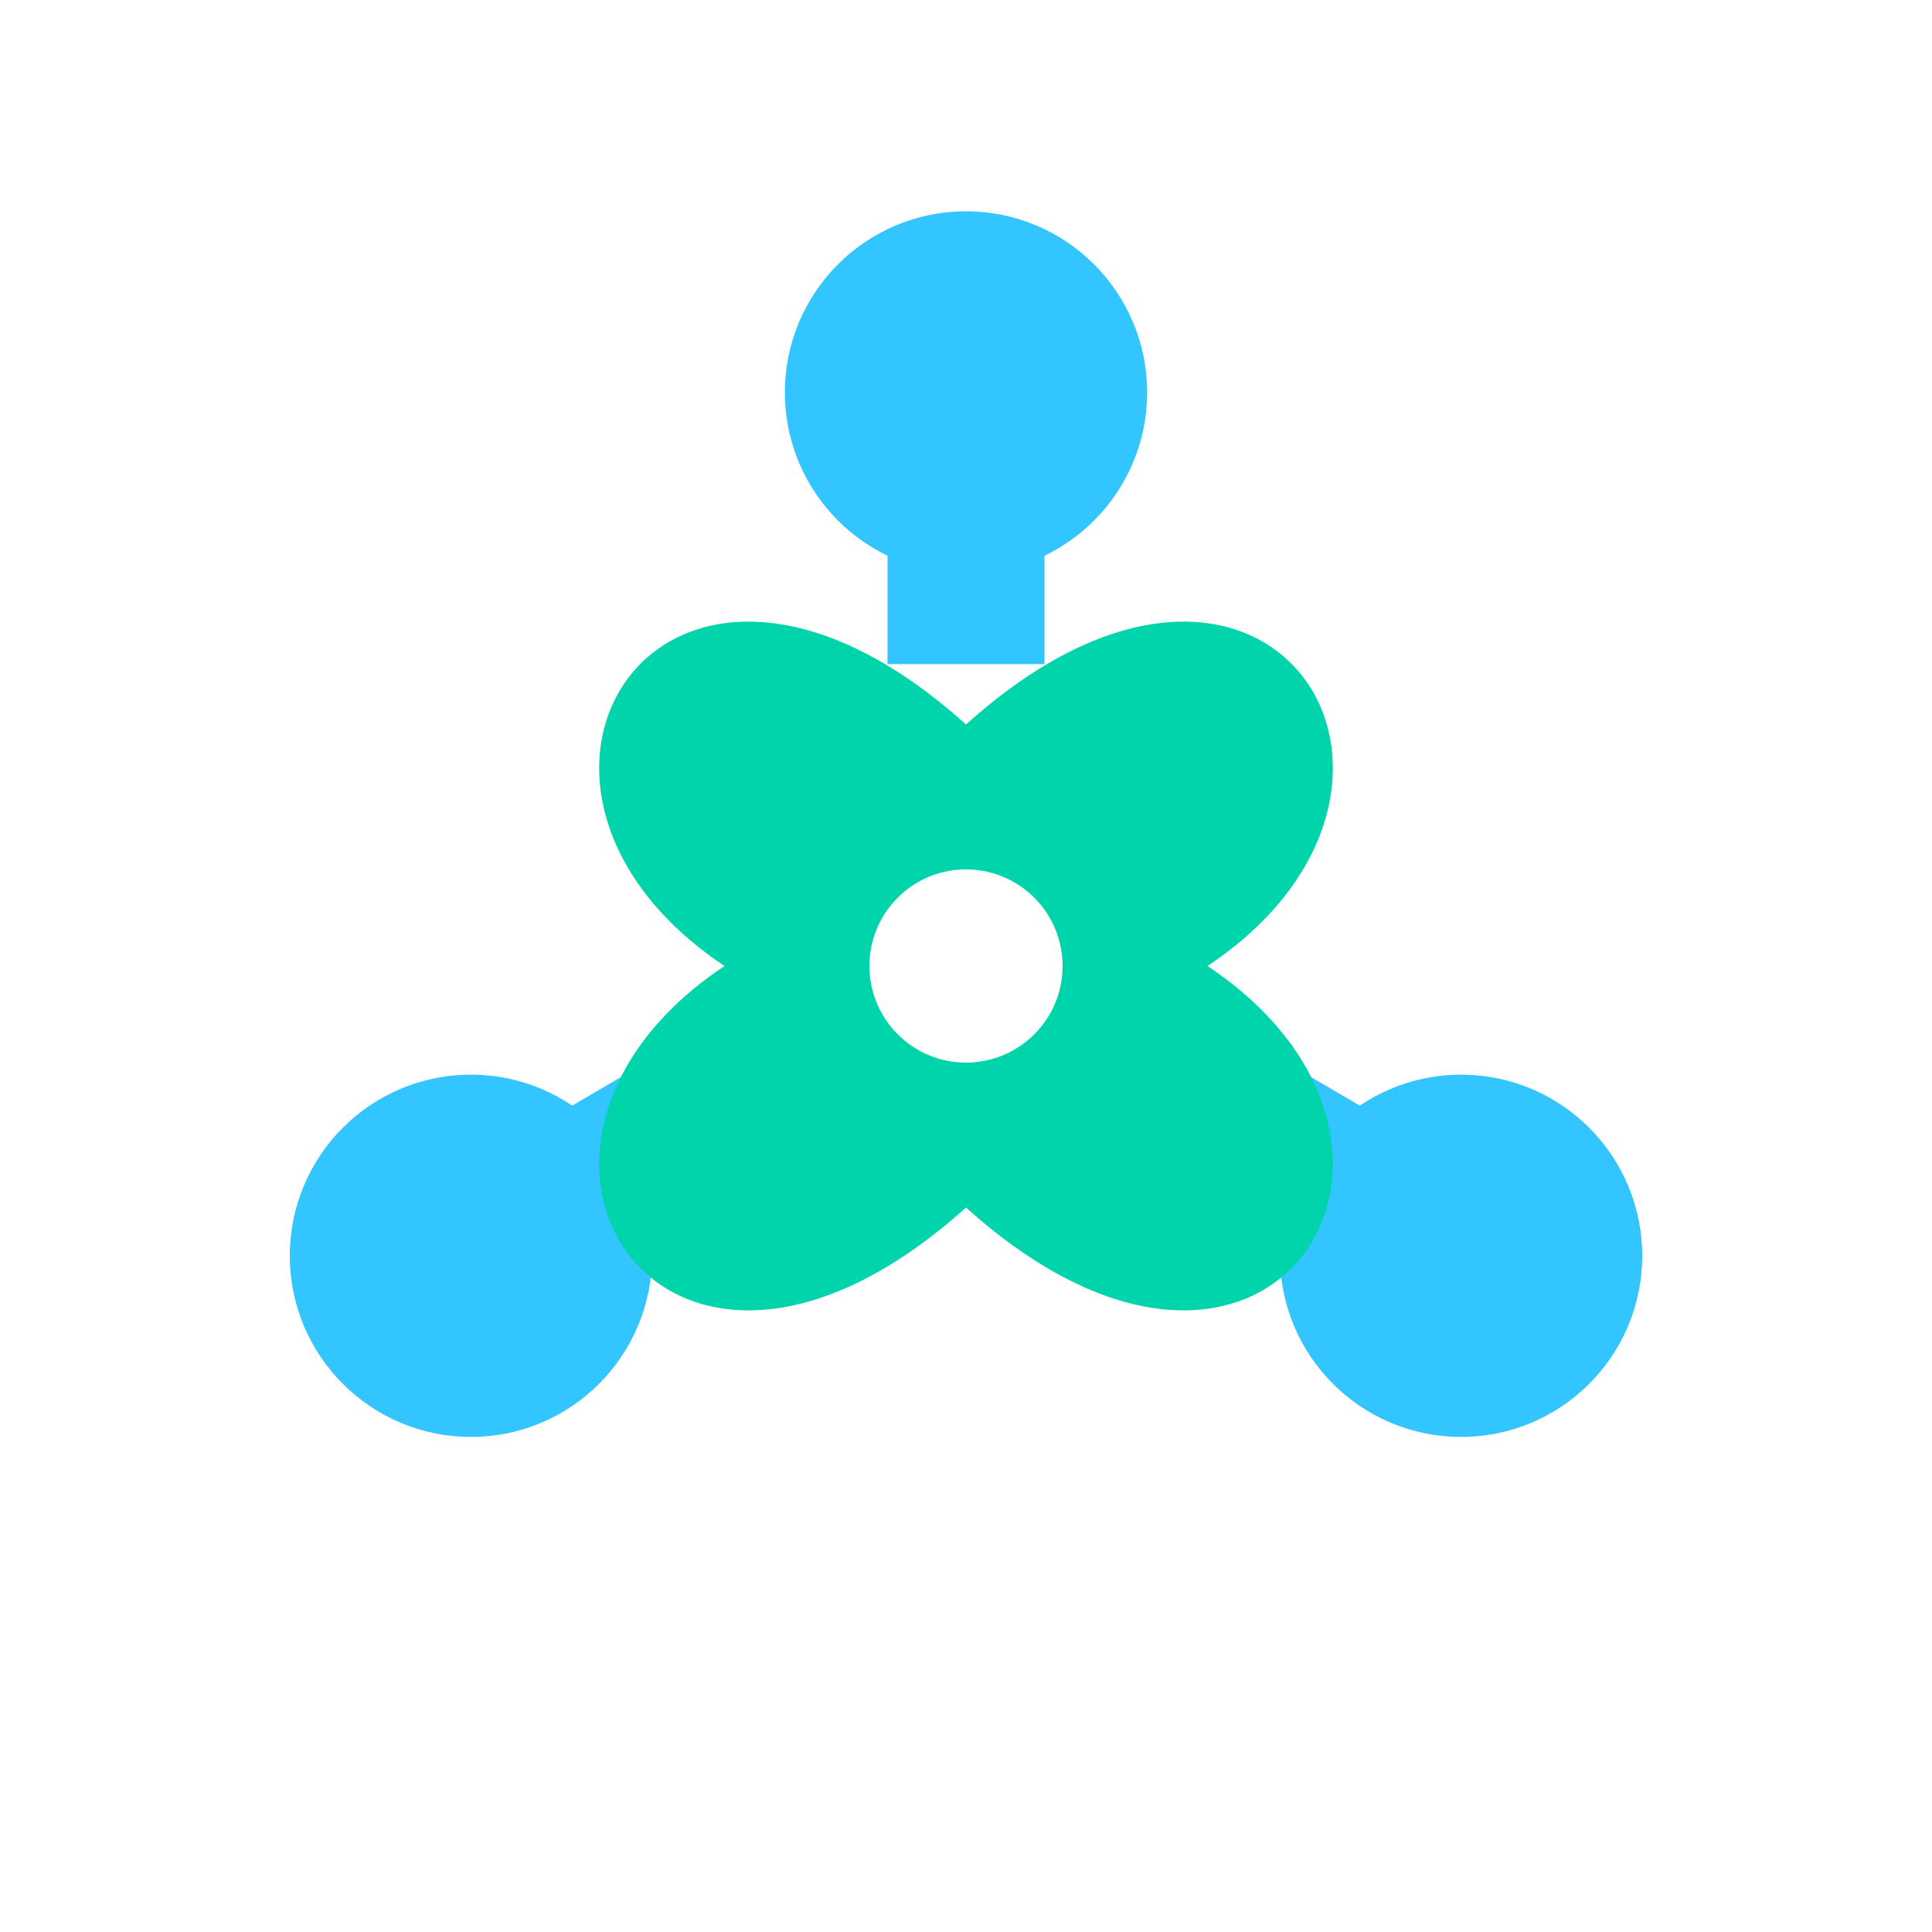
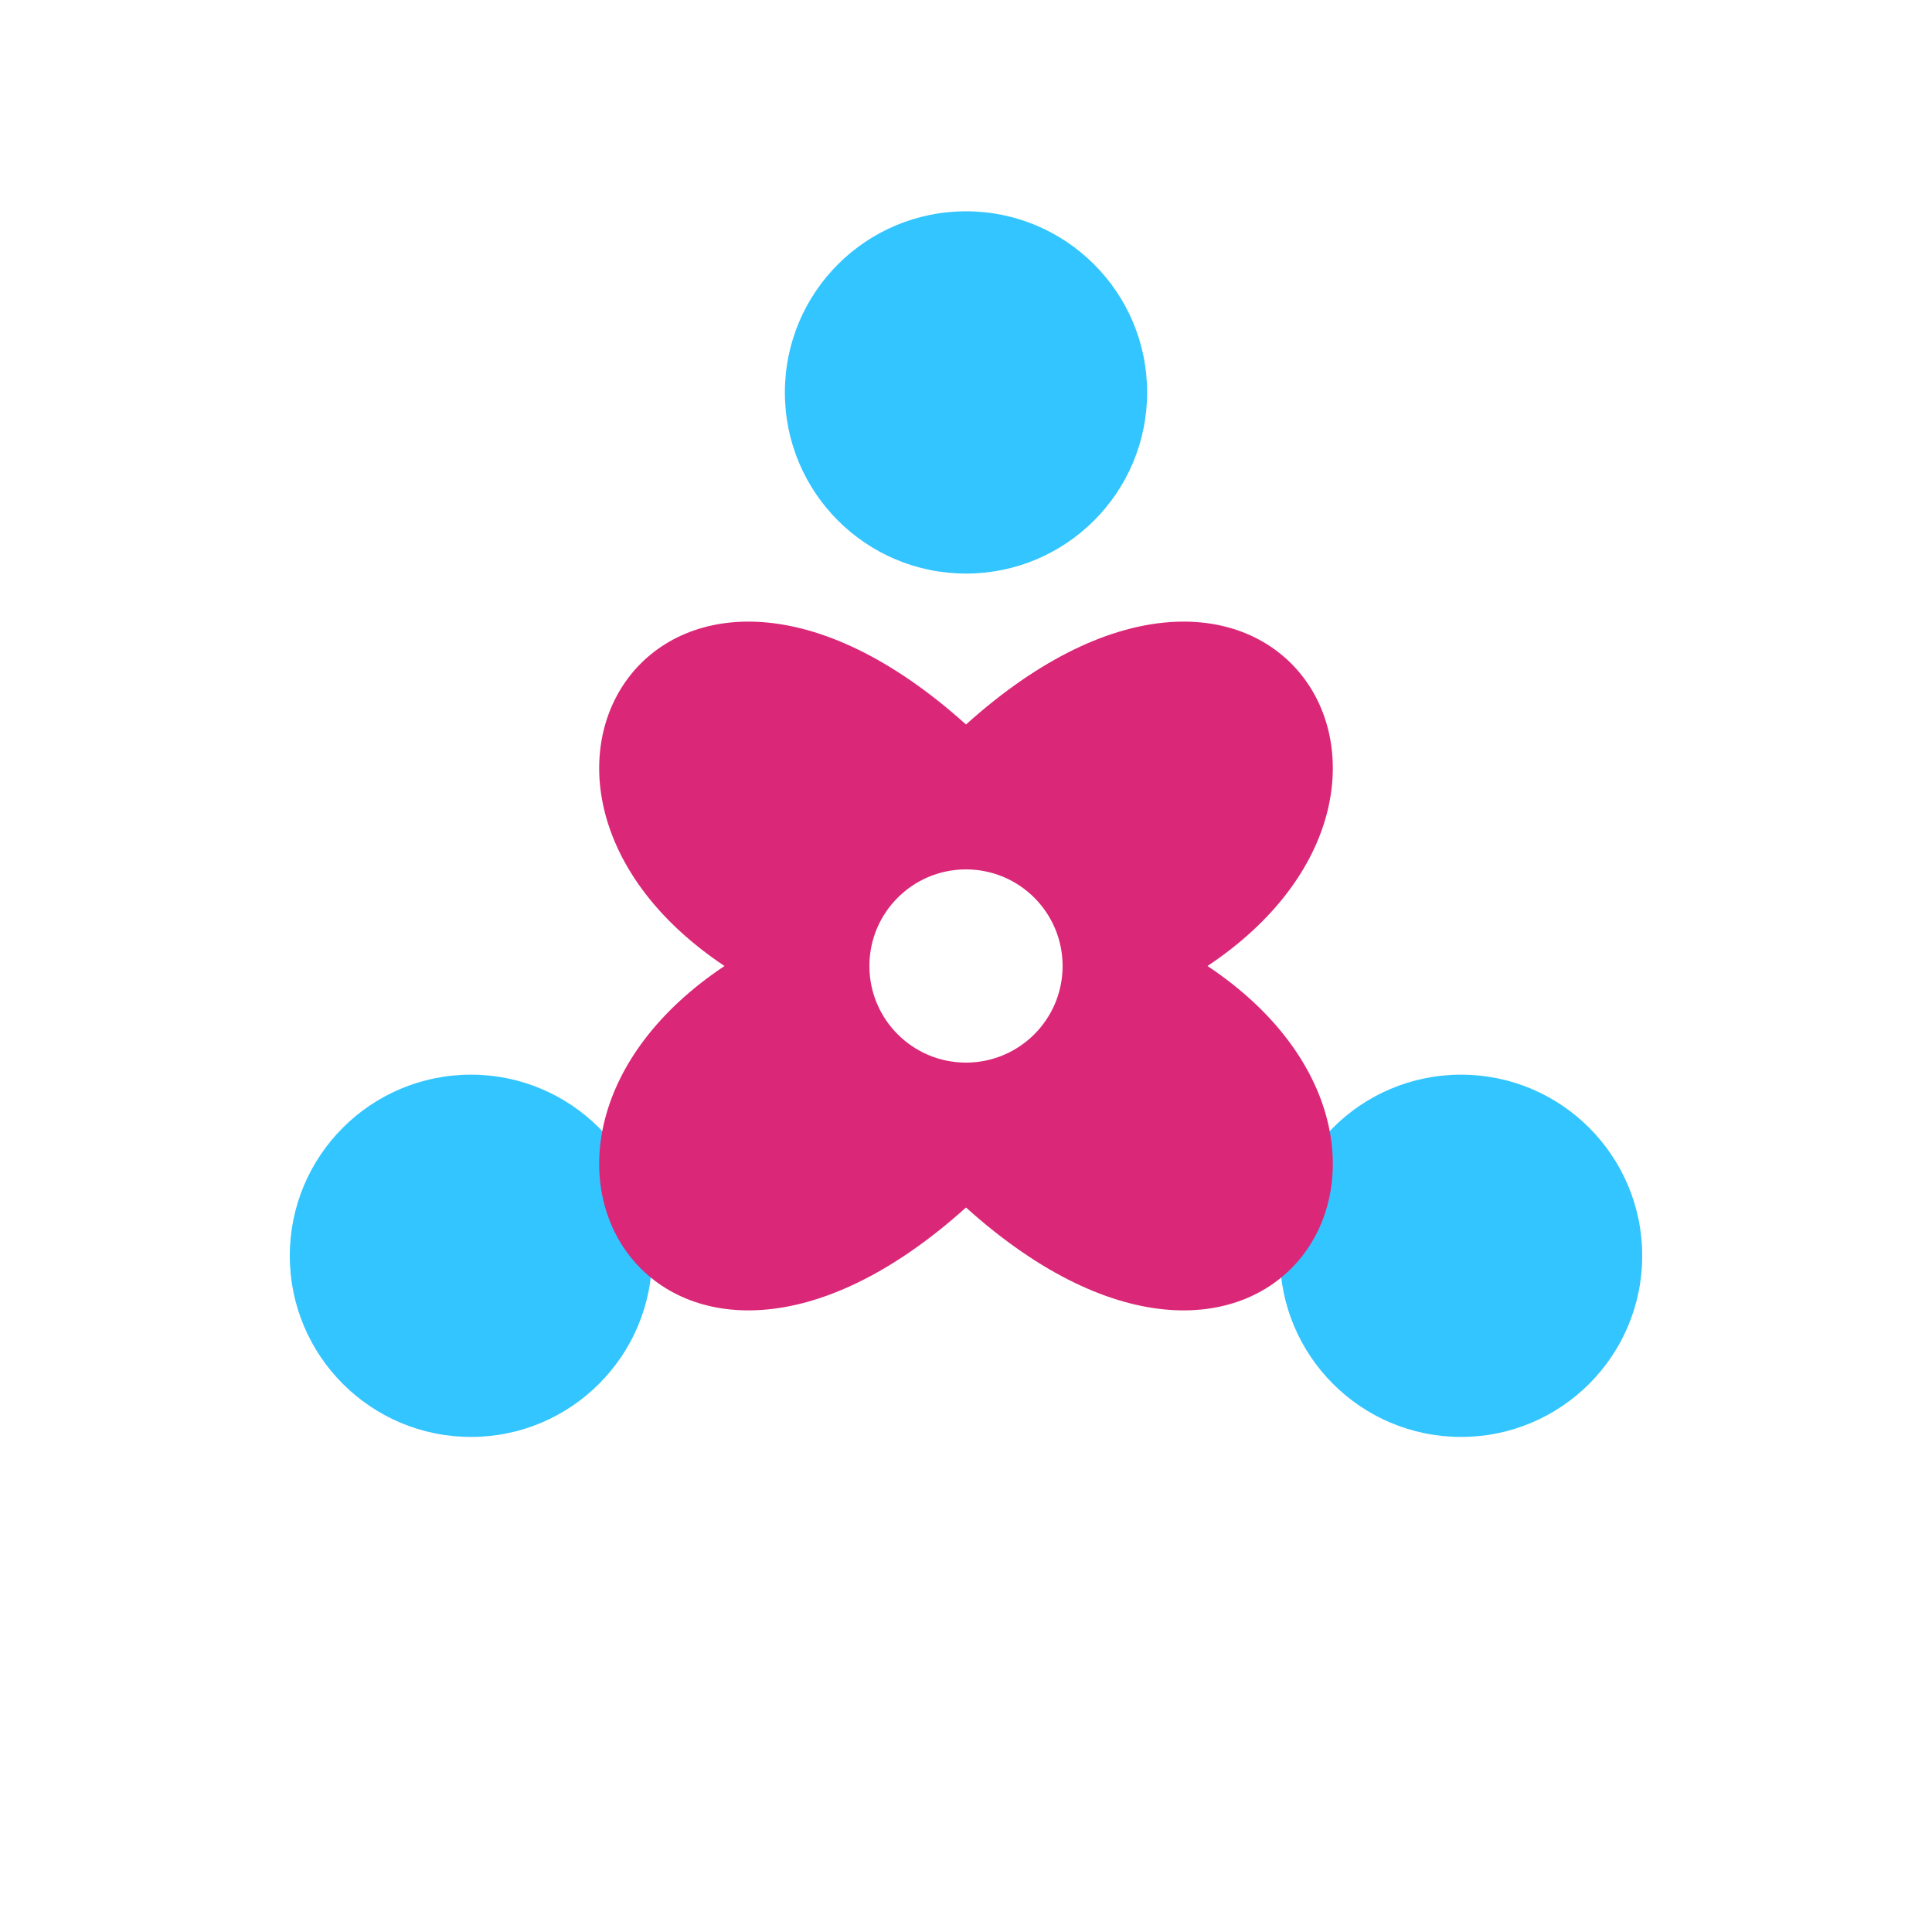
<svg xmlns="http://www.w3.org/2000/svg" viewBox="0 0 32 32" width="32" height="32" role="img" aria-labelledby="title desc">
  <g id="hilos-network" fill="#32C5FF">
-     <g fill="none" stroke="#32C5FF" stroke-width="2.6" stroke-linecap="butt">
-       <path d="M16 11V6.5" />
-       <path d="M20.32 18.53 24.2 20.8" />
-       <path d="M11.68 18.53 7.8 20.8" />
-     </g>
    <circle cx="16" cy="6.5" r="3" />
    <circle cx="24.2" cy="20.8" r="3" />
    <circle cx="7.8" cy="20.8" r="3" />
  </g>
-   <g id="demo-symbol" fill="#00D4AA">
+   <g id="demo-symbol" fill="#DB2777">
    <path fill-rule="evenodd" d="M16 12C11 7.5 7.5 13 12 16C7.5 19 11 24.5 16 20C21 24.5 24.5 19 20 16C24.5 13 21 7.5 16 12ZM17.6 16A1.6 1.6 0 1 0 14.4 16A1.6 1.6 0 1 0 17.6 16Z" />
  </g>
</svg>
